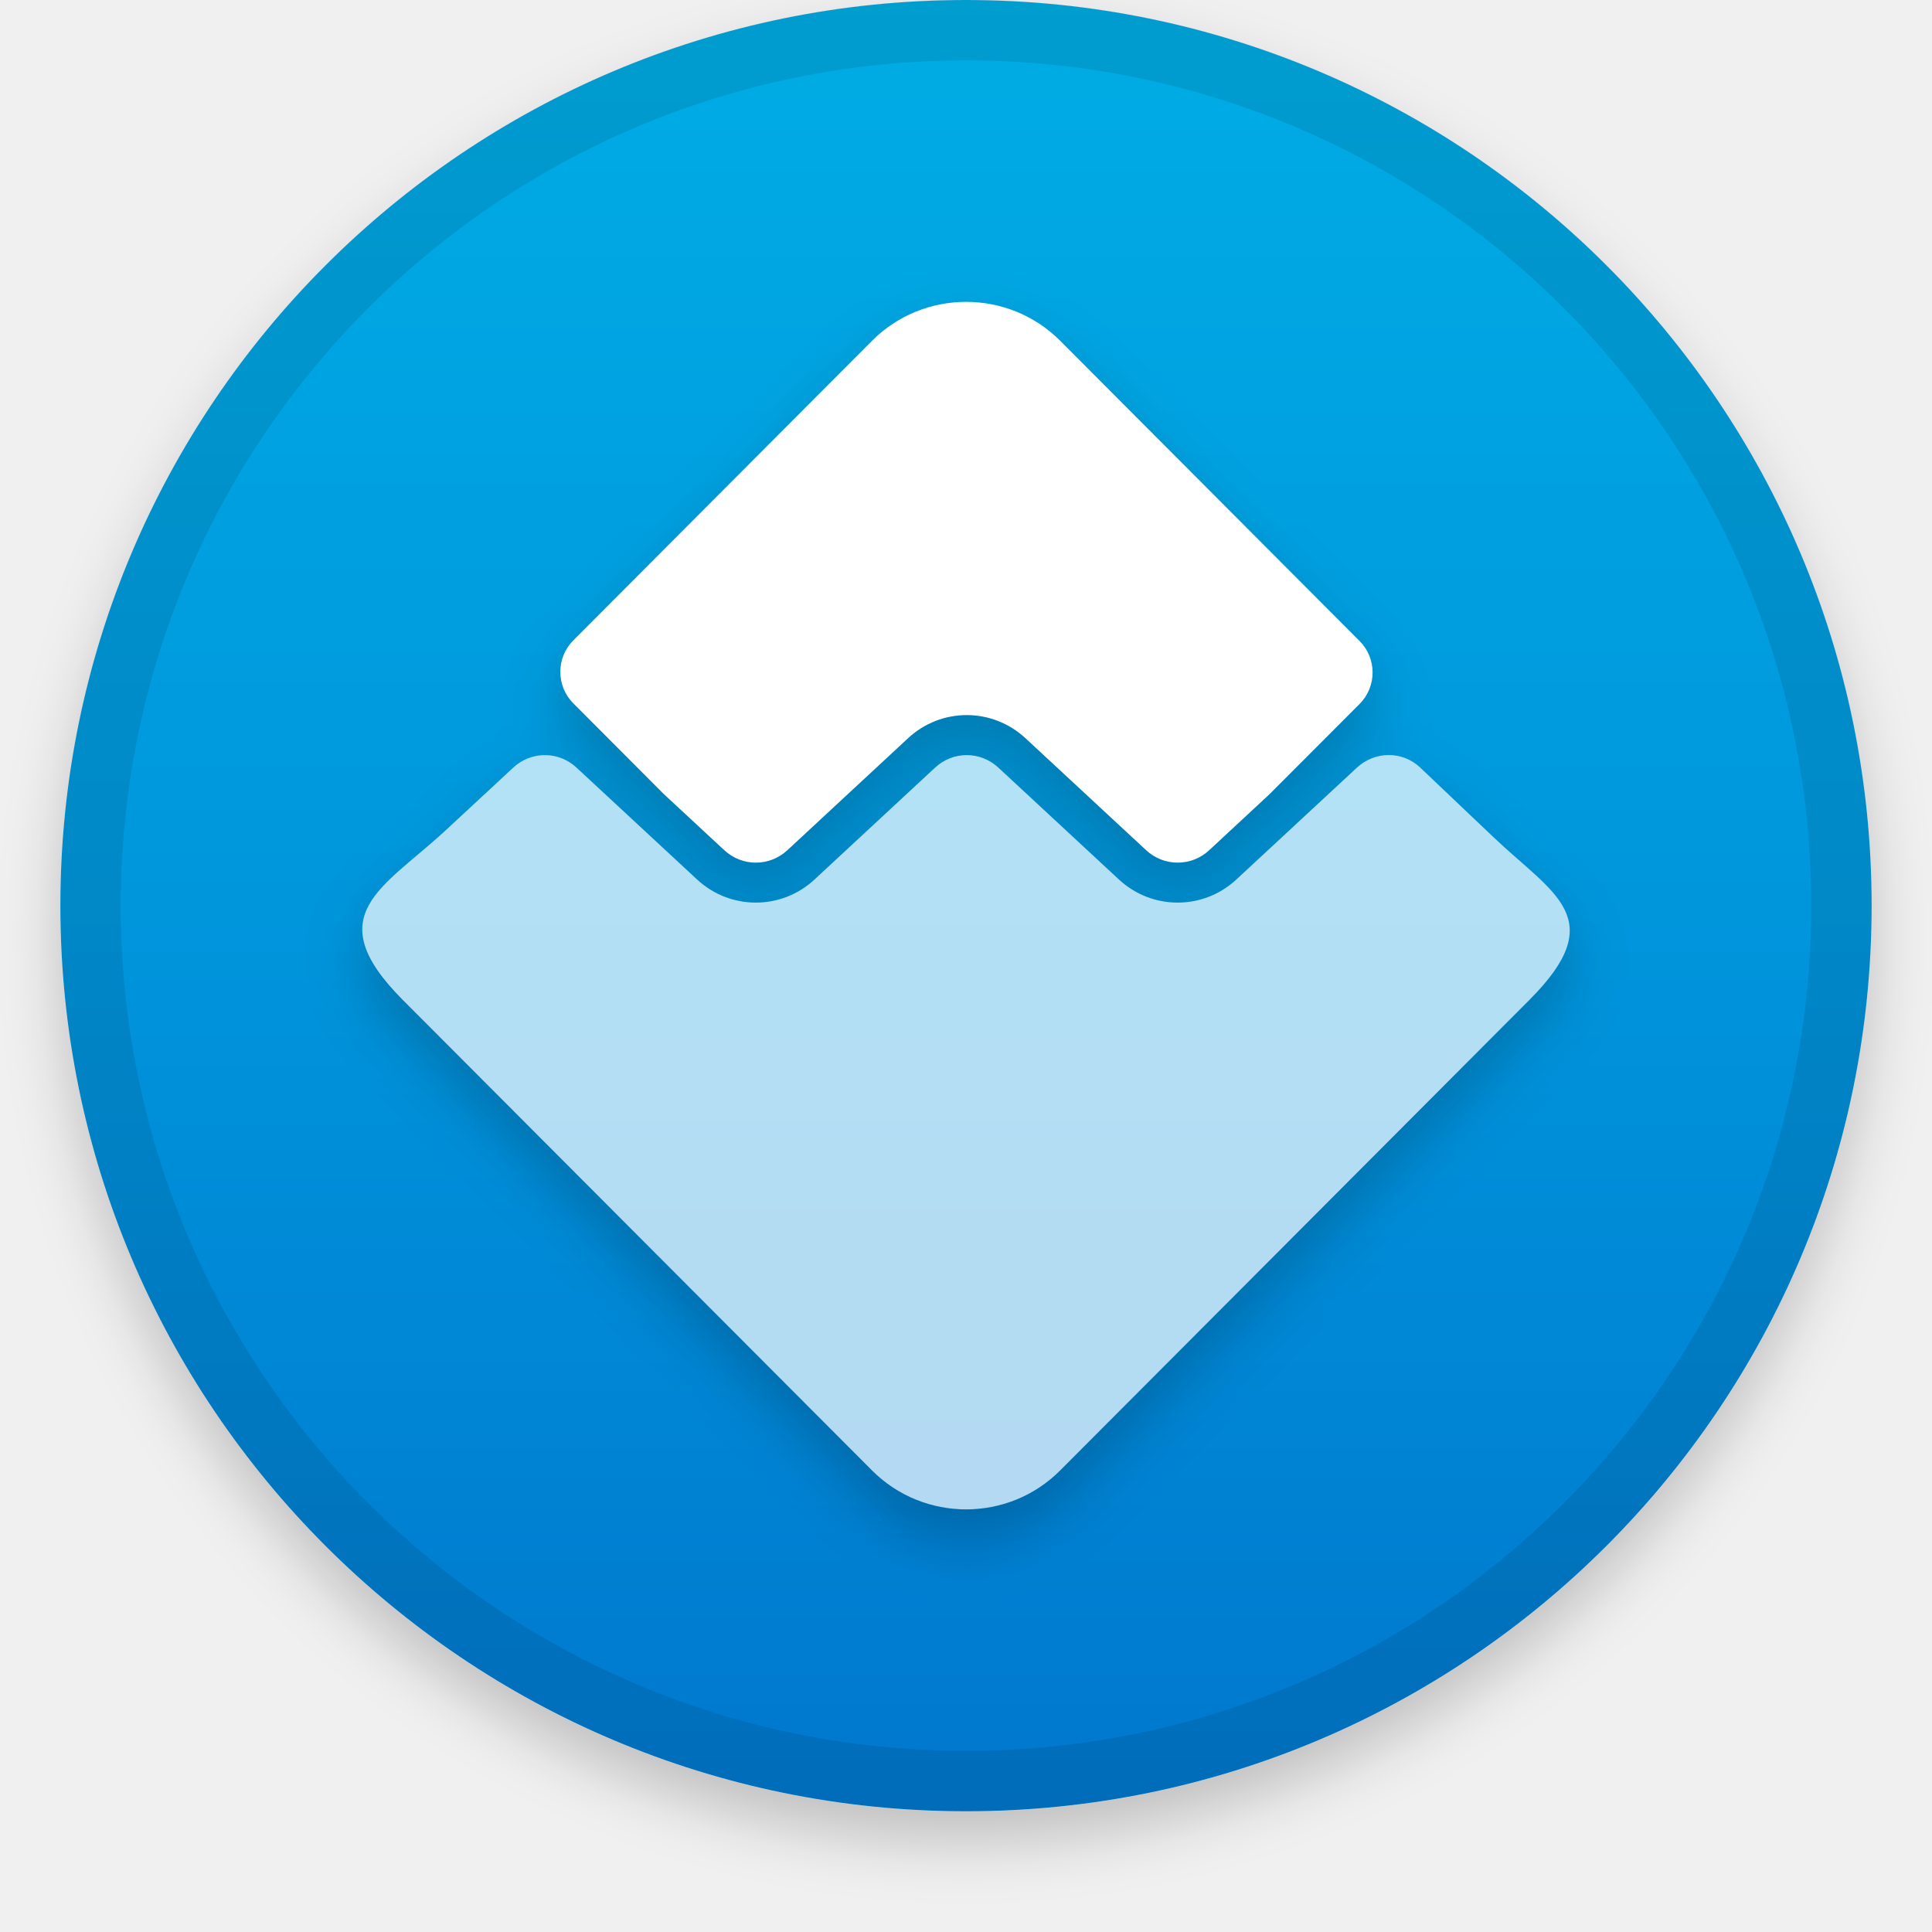
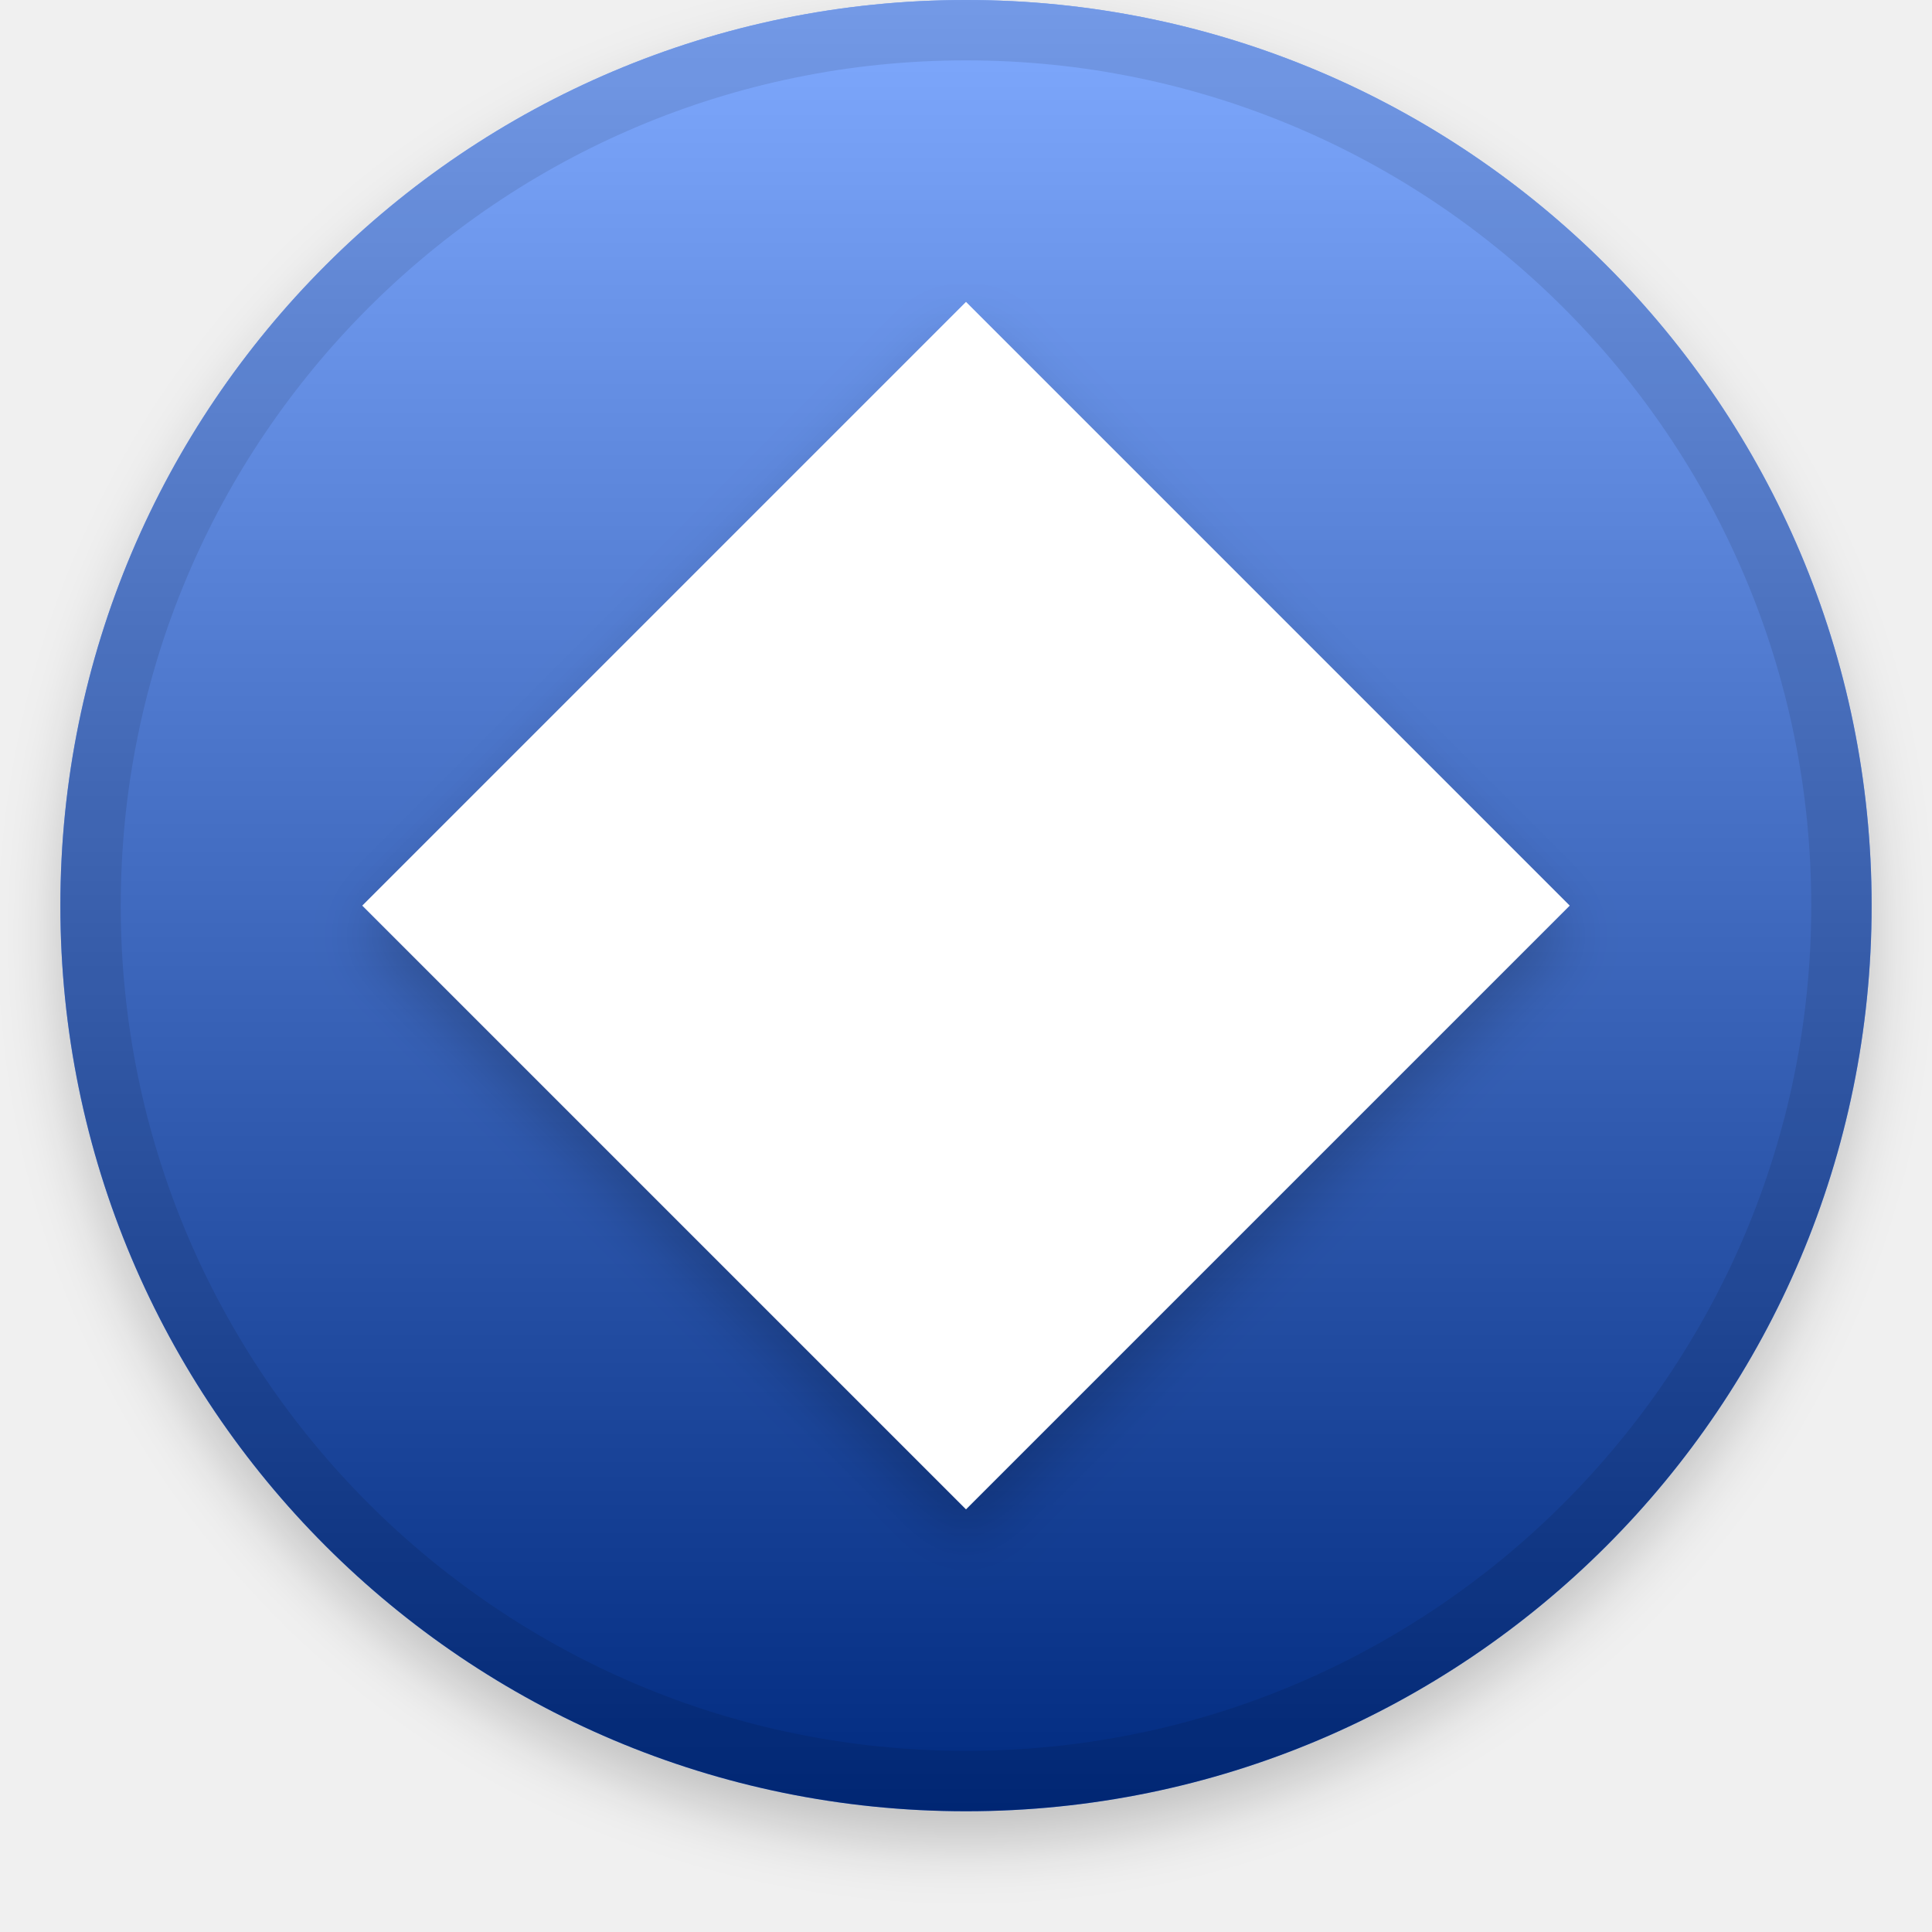
- <svg xmlns="http://www.w3.org/2000/svg" xmlns:xlink="http://www.w3.org/1999/xlink" width="32" height="32" viewBox="0 0 32 32">
+ <svg xmlns="http://www.w3.org/2000/svg" xmlns:xlink="http://www.w3.org/1999/xlink" height="32" viewBox="0 0 32 32" width="32">
  <defs>
-     <linearGradient id="waves-c" x1="50%" x2="50%" y1="0%" y2="100%">
-       <stop offset="0%" stop-color="#FFF" stop-opacity=".5" />
-       <stop offset="100%" stop-opacity=".5" />
+     <linearGradient id="a" x1="50%" x2="50%" y1="0%" y2="100%">
+       <stop offset="0" stop-color="#fff" stop-opacity=".5" />
+       <stop offset="1" stop-opacity=".5" />
    </linearGradient>
-     <circle id="waves-b" cx="16" cy="15" r="15" />
-     <filter id="waves-a" width="111.7%" height="111.7%" x="-5.8%" y="-4.2%" filterUnits="objectBoundingBox">
+     <circle id="b" cx="16" cy="15" r="15" />
+     <filter id="c" height="111.7%" width="111.7%" x="-5.8%" y="-4.2%">
      <feOffset dy=".5" in="SourceAlpha" result="shadowOffsetOuter1" />
      <feGaussianBlur in="shadowOffsetOuter1" result="shadowBlurOuter1" stdDeviation=".5" />
      <feComposite in="shadowBlurOuter1" in2="SourceAlpha" operator="out" result="shadowBlurOuter1" />
      <feColorMatrix in="shadowBlurOuter1" values="0 0 0 0 0   0 0 0 0 0   0 0 0 0 0  0 0 0 0.199 0" />
    </filter>
-     <path id="waves-e" d="M22.52,10.618 C22.806,10.905 22.806,11.372 22.52,11.659 L21.028,13.154 L20.029,14.082 C19.733,14.357 19.279,14.357 18.983,14.082 L16.984,12.227 C16.434,11.717 15.59,11.717 15.041,12.227 L13.042,14.082 C12.745,14.357 12.292,14.357 11.996,14.082 L10.996,13.154 L9.495,11.649 C9.209,11.362 9.209,10.894 9.495,10.608 L14.444,5.644 C15.301,4.785 16.703,4.785 17.56,5.644 L22.52,10.618 Z M6.671,16.562 C5.264,15.15 6.349,14.71 7.382,13.752 L8.502,12.713 C8.798,12.438 9.252,12.438 9.548,12.713 L11.547,14.568 C12.097,15.077 12.941,15.077 13.49,14.568 L15.489,12.713 C15.785,12.438 16.239,12.438 16.535,12.713 L18.534,14.568 C19.084,15.077 19.928,15.077 20.477,14.568 L22.476,12.713 C22.773,12.438 23.229,12.435 23.523,12.713 L24.742,13.871 C25.73,14.81 26.68,15.211 25.332,16.562 L17.559,24.356 C16.703,25.215 15.301,25.215 14.444,24.356 L6.671,16.562 Z" />
-     <filter id="waves-d" width="117.5%" height="117.5%" x="-8.8%" y="-6.3%" filterUnits="objectBoundingBox">
+     <path id="d" d="m16 5 10 10-10 10-10-10z" />
+     <filter id="e" height="117.5%" width="117.5%" x="-8.8%" y="-6.2%">
      <feOffset dy=".5" in="SourceAlpha" result="shadowOffsetOuter1" />
      <feGaussianBlur in="shadowOffsetOuter1" result="shadowBlurOuter1" stdDeviation=".5" />
-       <feComposite in="shadowBlurOuter1" in2="SourceAlpha" operator="out" result="shadowBlurOuter1" />
      <feColorMatrix in="shadowBlurOuter1" values="0 0 0 0 0   0 0 0 0 0   0 0 0 0 0  0 0 0 0.204 0" />
    </filter>
  </defs>
  <g fill="none" fill-rule="evenodd">
-     <use fill="#000" filter="url(#waves-a)" xlink:href="#waves-b" />
-     <use fill="#0096DC" xlink:href="#waves-b" />
-     <use fill="url(#waves-c)" style="mix-blend-mode:soft-light" xlink:href="#waves-b" />
+     <use fill="#000" filter="url(#c)" xlink:href="#b" />
+     <use fill="#0155ff" xlink:href="#b" />
+     <use fill="url(#a)" xlink:href="#b" />
    <circle cx="16" cy="15" r="14.5" stroke="#000" stroke-opacity=".097" />
-     <g fill="#FFF" transform="translate(6 5)">
-       <path d="M16.52,5.618 L11.56,0.644 C10.703,-0.215 9.301,-0.215 8.444,0.644 L3.495,5.608 C3.209,5.894 3.209,6.362 3.495,6.649 L4.996,8.154 L5.996,9.082 C6.292,9.357 6.745,9.357 7.042,9.082 L9.041,7.227 C9.59,6.717 10.434,6.717 10.984,7.227 L12.983,9.082 C13.279,9.357 13.733,9.357 14.029,9.082 L15.028,8.154 L16.52,6.659 C16.806,6.372 16.806,5.905 16.52,5.618 Z" />
-       <path d="M0.671,11.562 L8.444,19.356 C9.301,20.215 10.703,20.215 11.559,19.356 L19.332,11.562 C20.68,10.211 19.73,9.81 18.742,8.871 L17.523,7.713 C17.229,7.435 16.773,7.438 16.476,7.713 L14.477,9.568 C13.928,10.077 13.084,10.077 12.534,9.568 L10.535,7.713 C10.239,7.438 9.785,7.438 9.489,7.713 L7.49,9.568 C6.941,10.077 6.097,10.077 5.547,9.568 L3.548,7.713 C3.252,7.438 2.798,7.438 2.502,7.713 L1.382,8.752 C0.349,9.71 -0.736,10.15 0.671,11.562 Z" opacity=".7" />
-     </g>
-     <g>
-       <use fill="#000" filter="url(#waves-d)" xlink:href="#waves-e" />
-       <use fill="#FFF" fill-opacity="0" xlink:href="#waves-e" />
-     </g>
+     <use fill="#000" filter="url(#e)" xlink:href="#d" />
+     <use fill="#fff" xlink:href="#d" />
  </g>
</svg>
